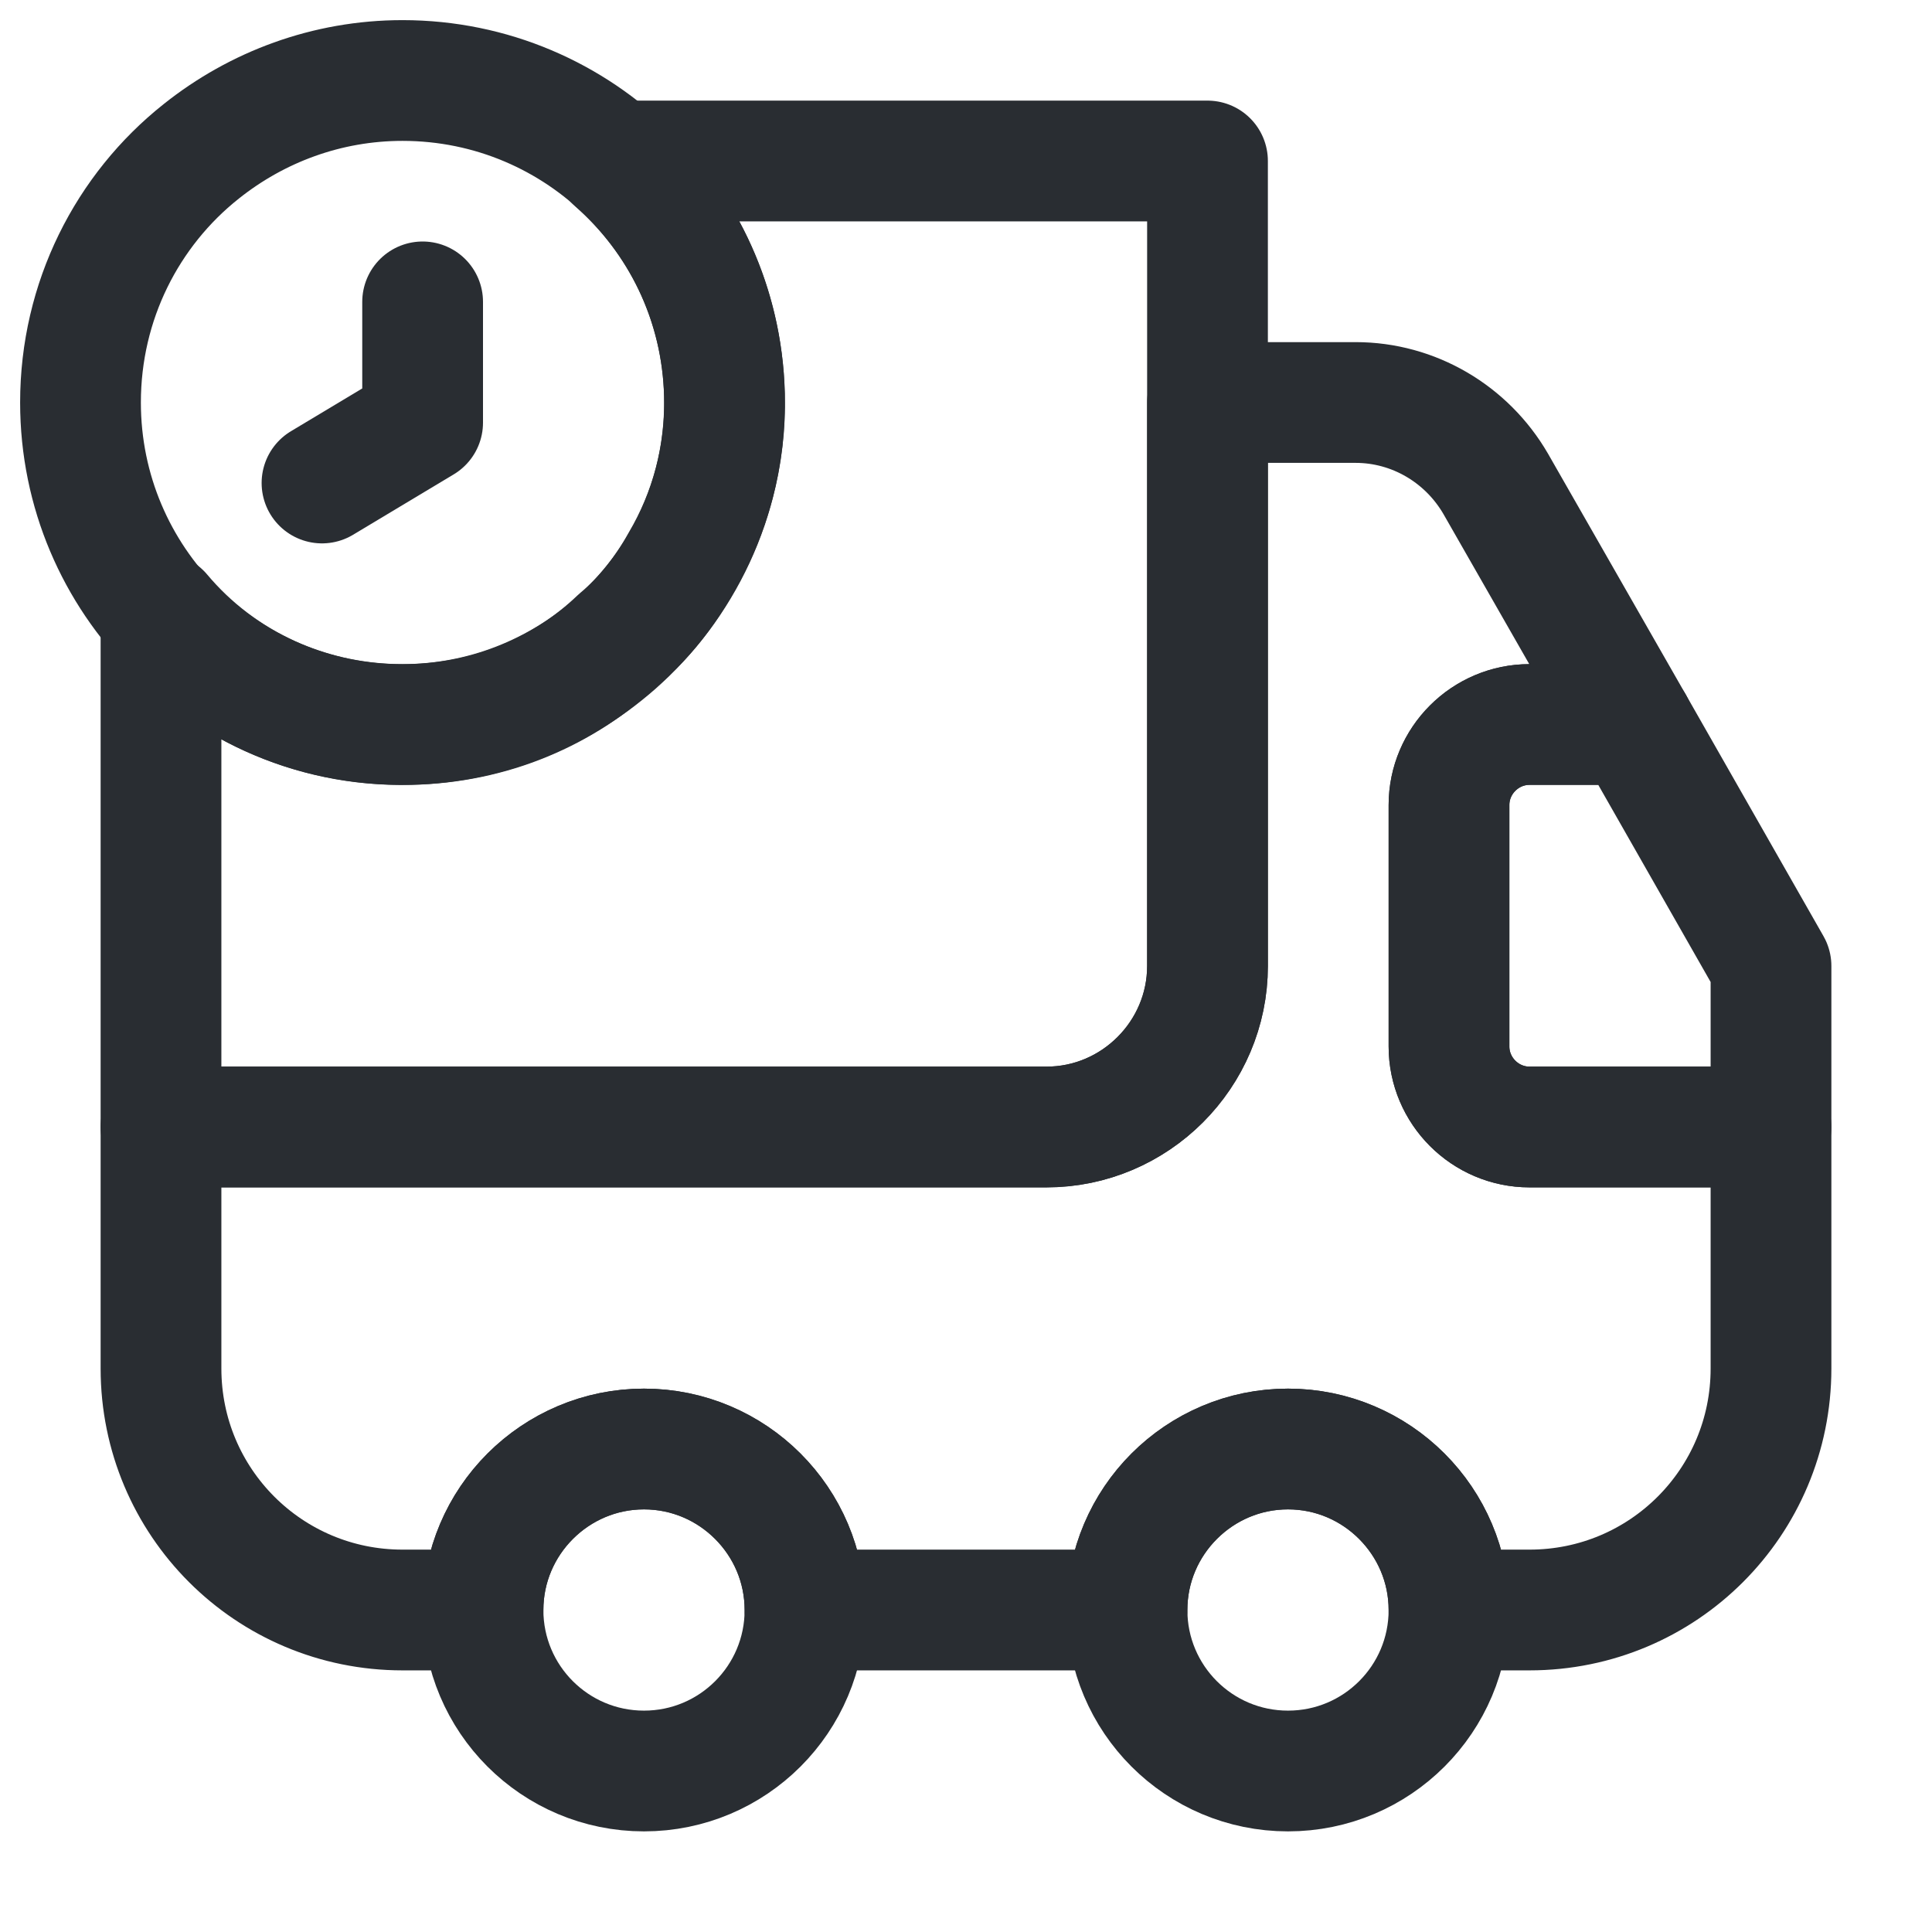
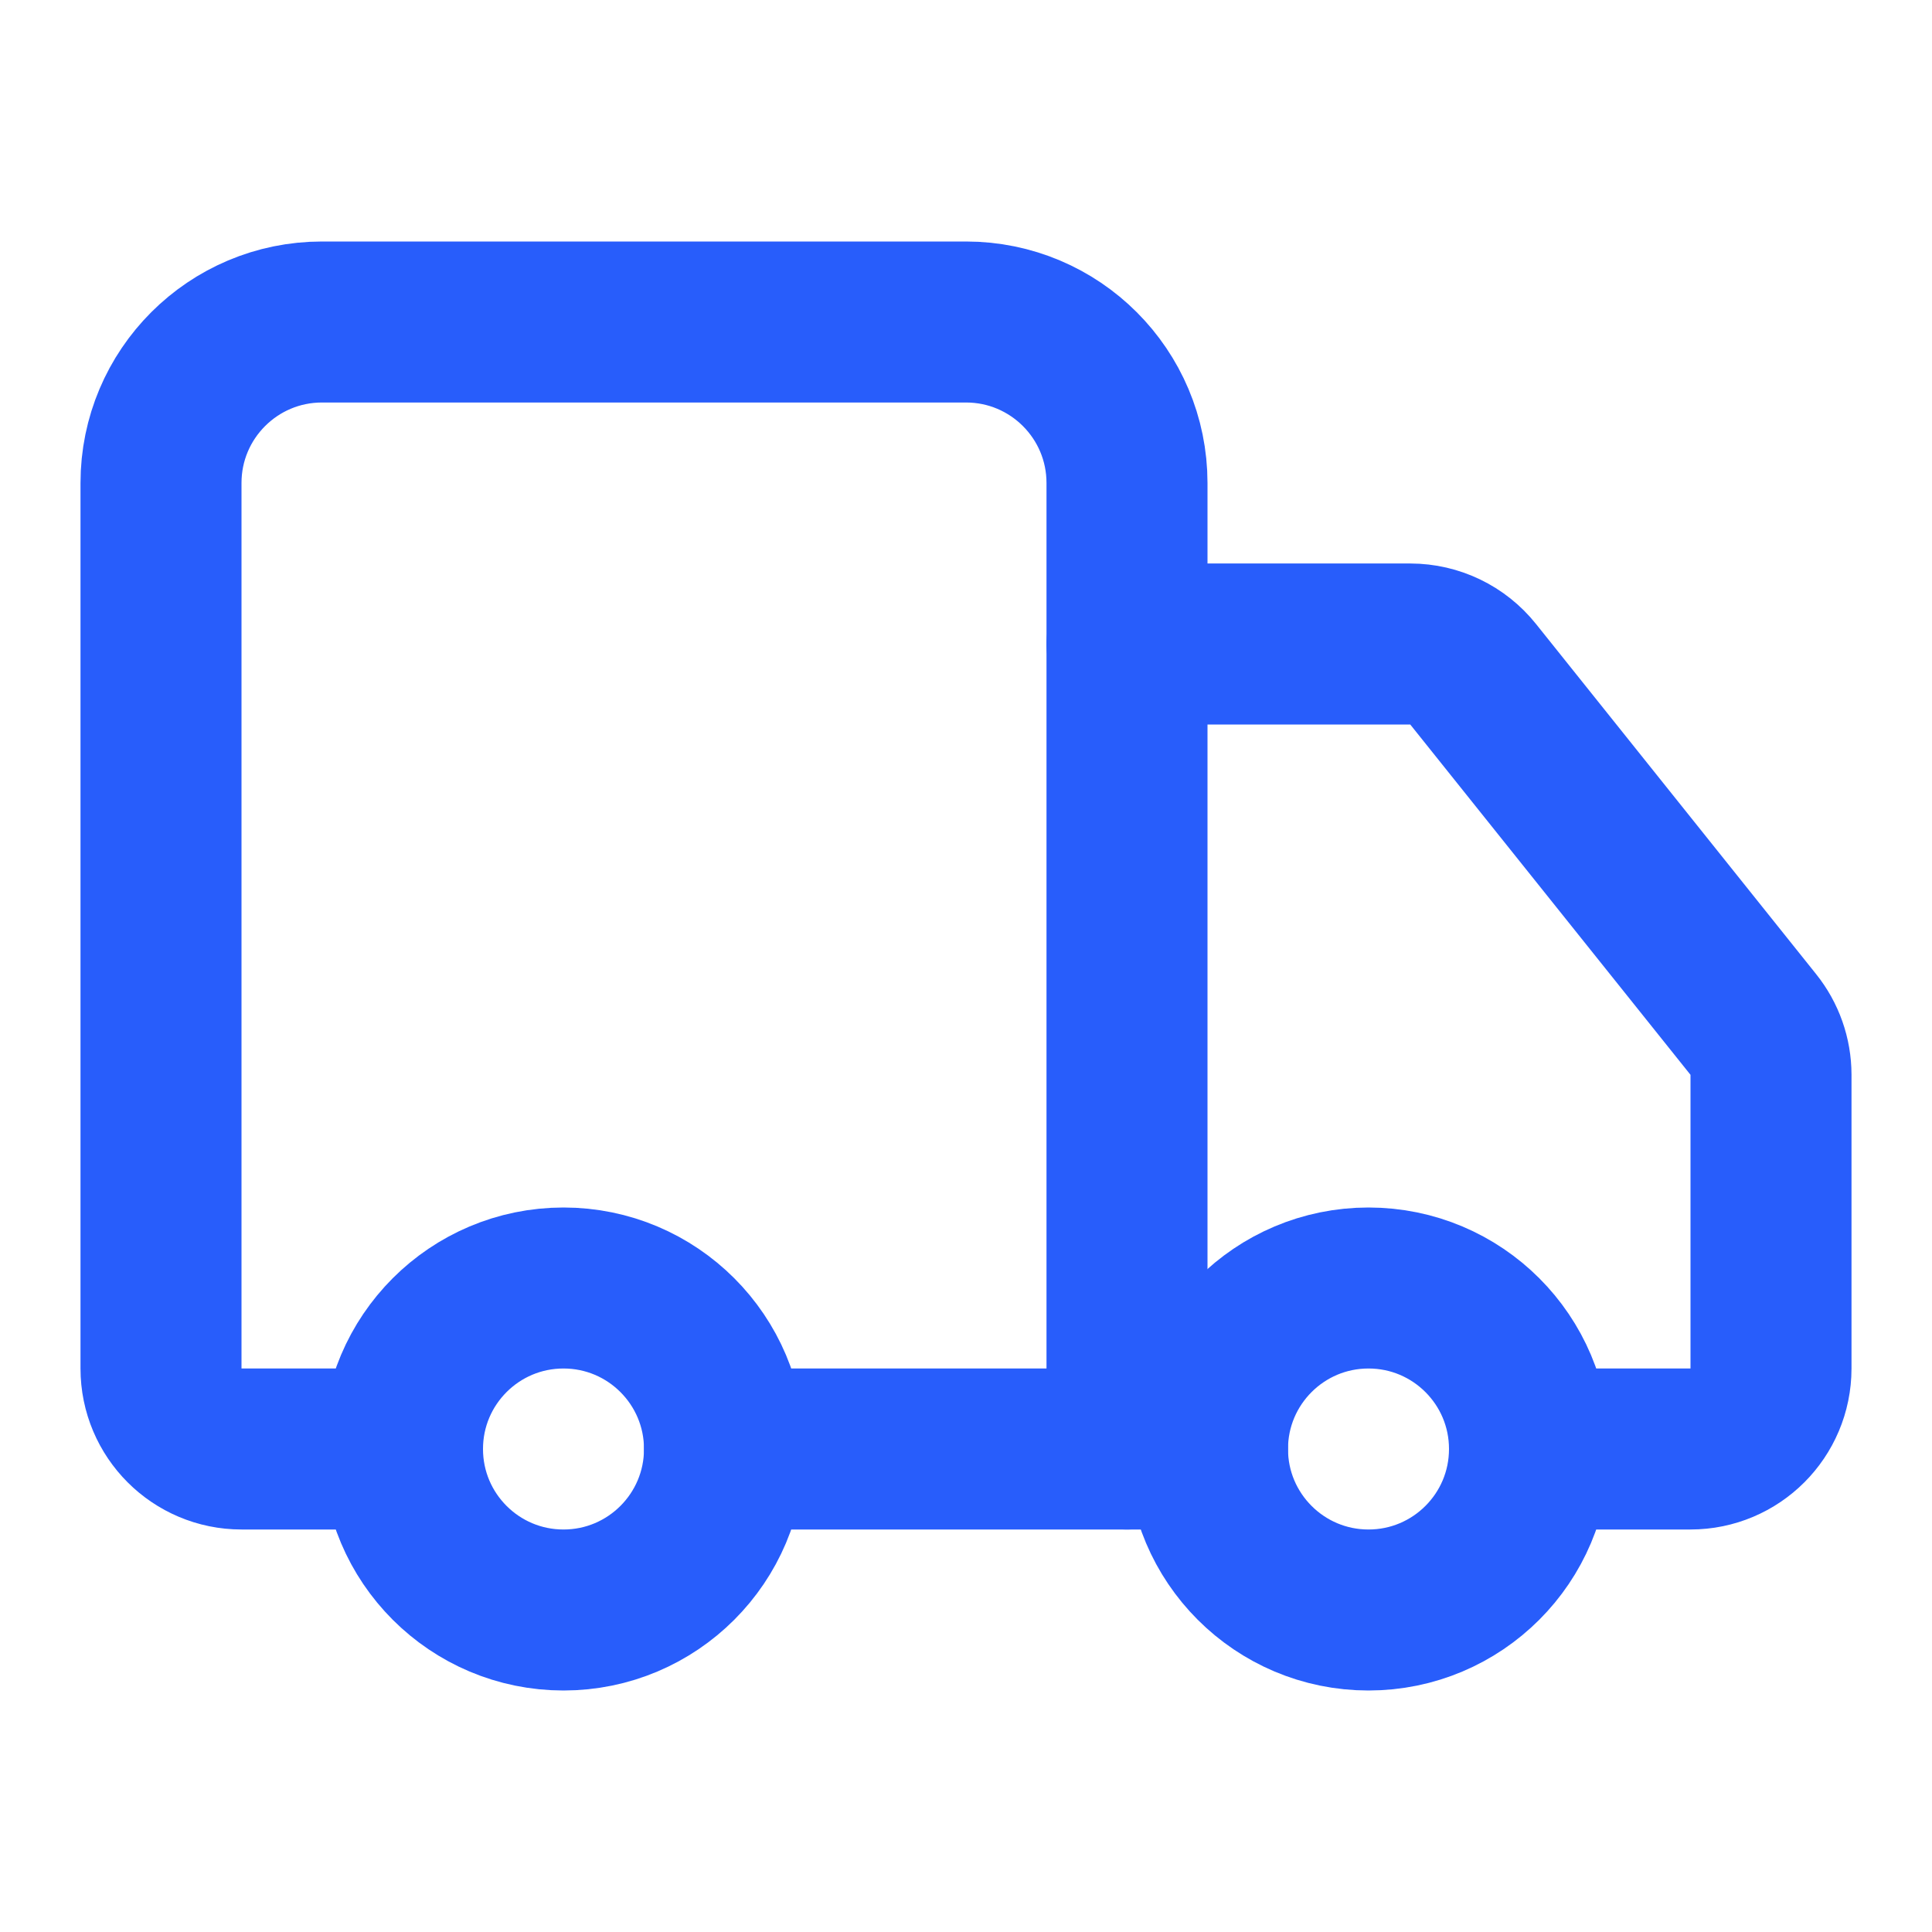
- <svg xmlns="http://www.w3.org/2000/svg" width="800px" height="800px" viewBox="0 0 24 24" fill="none">
-   <path d="M15 2V12C15 13.1 14.1 14 13 14H2V7.62C2.73 8.49 3.85 9.03 5.09 9C6.1 8.98 7.01 8.59 7.69 7.94C8 7.68 8.26 7.35 8.46 6.99C8.82 6.38 9.02 5.66 9 4.91C8.97 3.74 8.45 2.71 7.64 2H15Z" stroke="#292D32" stroke-width="1.5" stroke-linecap="round" stroke-linejoin="round" />
-   <path d="M22 14V17C22 18.66 20.66 20 19 20H18C18 18.9 17.1 18 16 18C14.9 18 14 18.9 14 20H10C10 18.9 9.1 18 8 18C6.9 18 6 18.9 6 20H5C3.34 20 2 18.66 2 17V14H13C14.1 14 15 13.1 15 12V5H16.84C17.56 5 18.22 5.39 18.58 6.01L20.29 9H19C18.45 9 18 9.45 18 10V13C18 13.55 18.45 14 19 14H22Z" stroke="#292D32" stroke-width="1.5" stroke-linecap="round" stroke-linejoin="round" />
-   <path d="M8 22C9.105 22 10 21.105 10 20C10 18.895 9.105 18 8 18C6.895 18 6 18.895 6 20C6 21.105 6.895 22 8 22Z" stroke="#292D32" stroke-width="1.5" stroke-linecap="round" stroke-linejoin="round" />
-   <path d="M16 22C17.105 22 18 21.105 18 20C18 18.895 17.105 18 16 18C14.895 18 14 18.895 14 20C14 21.105 14.895 22 16 22Z" stroke="#292D32" stroke-width="1.5" stroke-linecap="round" stroke-linejoin="round" />
-   <path d="M22 12V14H19C18.45 14 18 13.55 18 13V10C18 9.45 18.45 9 19 9H20.29L22 12Z" stroke="#292D32" stroke-width="1.5" stroke-linecap="round" stroke-linejoin="round" />
-   <path d="M9 5C9 6.2 8.47 7.27 7.64 8C6.93 8.62 6.01 9 5 9C2.79 9 1 7.21 1 5C1 3.74 1.58 2.61 2.5 1.88C3.19 1.33 4.06 1 5 1C7.21 1 9 2.79 9 5Z" stroke="#292D32" stroke-width="1.5" stroke-miterlimit="10" stroke-linecap="round" stroke-linejoin="round" />
-   <path d="M5.25 3.75V5.25L4 6" stroke="#292D32" stroke-width="1.5" stroke-miterlimit="10" stroke-linecap="round" stroke-linejoin="round" />
+ <svg xmlns="http://www.w3.org/2000/svg" width="24" height="24" viewBox="0 0 24 24" fill="none" stroke="#285dfb" stroke-width="2" stroke-linecap="round" stroke-linejoin="round" class="lucide lucide-truck-icon lucide-truck">
+   <path d="M14 18V6a2 2 0 0 0-2-2H4a2 2 0 0 0-2 2v11a1 1 0 0 0 1 1h2" />
+   <path d="M15 18H9" />
+   <path d="M19 18h2a1 1 0 0 0 1-1v-3.65a1 1 0 0 0-.22-.624l-3.48-4.35A1 1 0 0 0 17.52 8H14" />
+   <circle cx="17" cy="18" r="2" />
+   <circle cx="7" cy="18" r="2" />
</svg>
